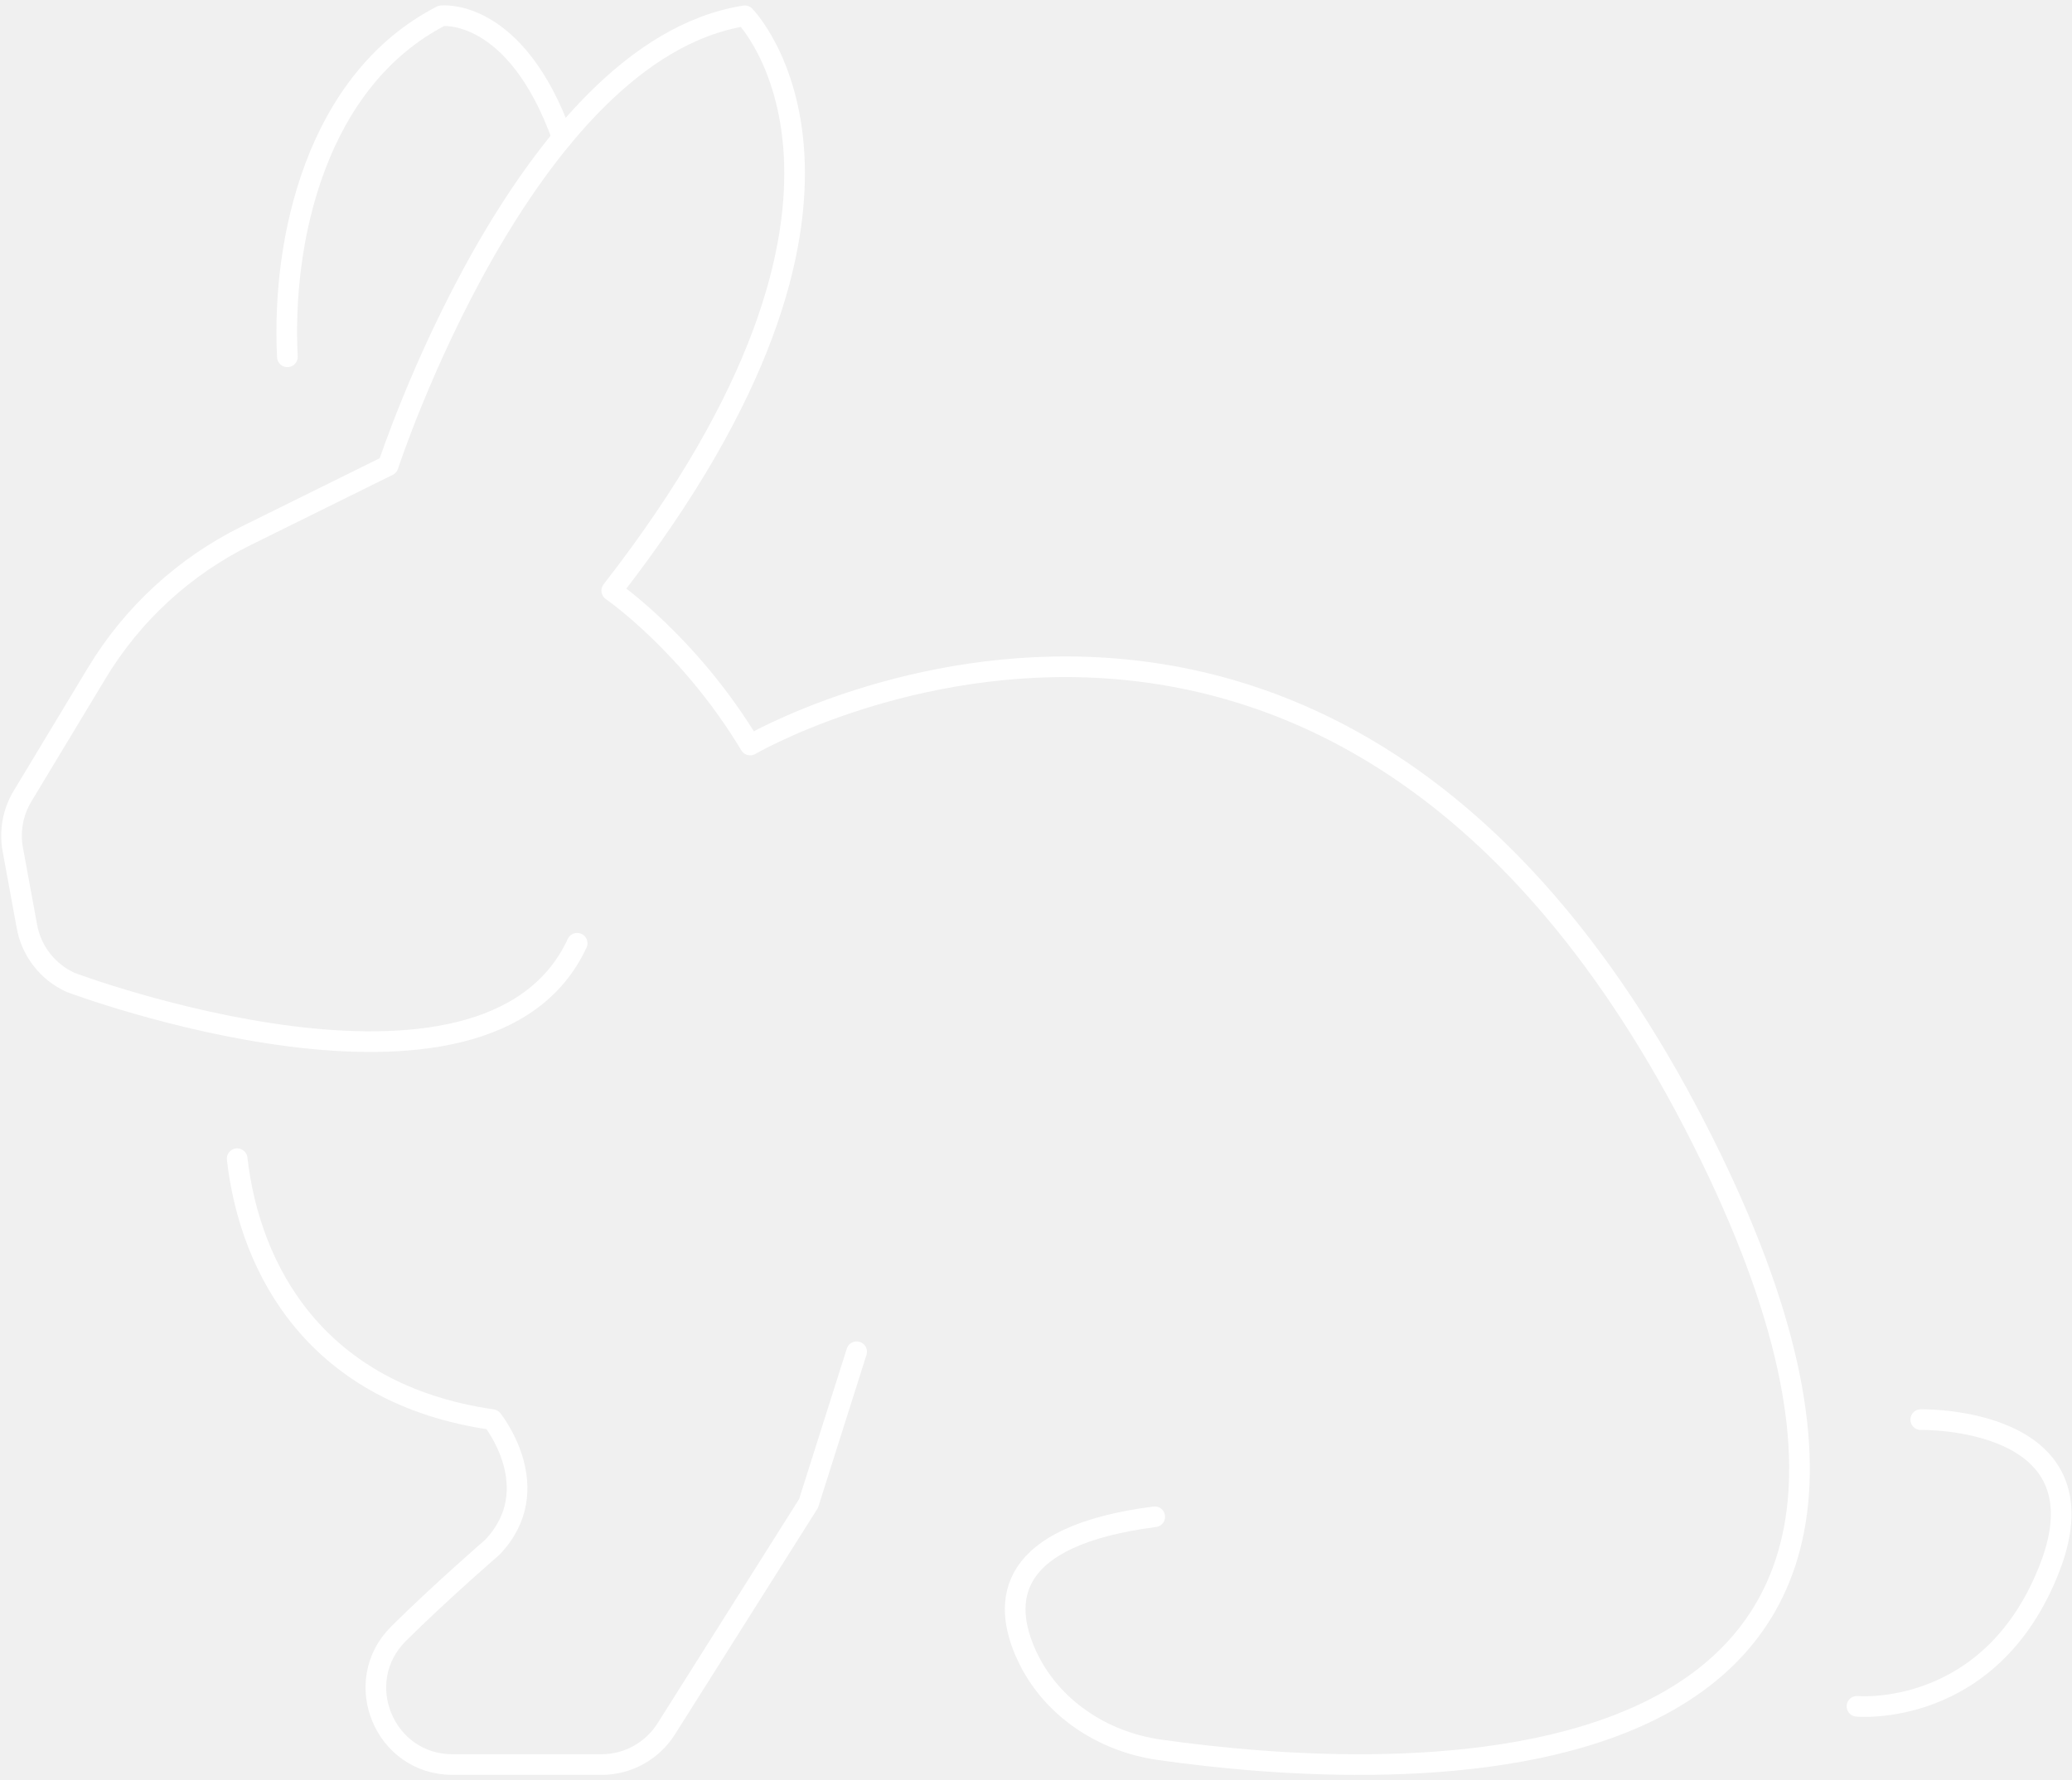
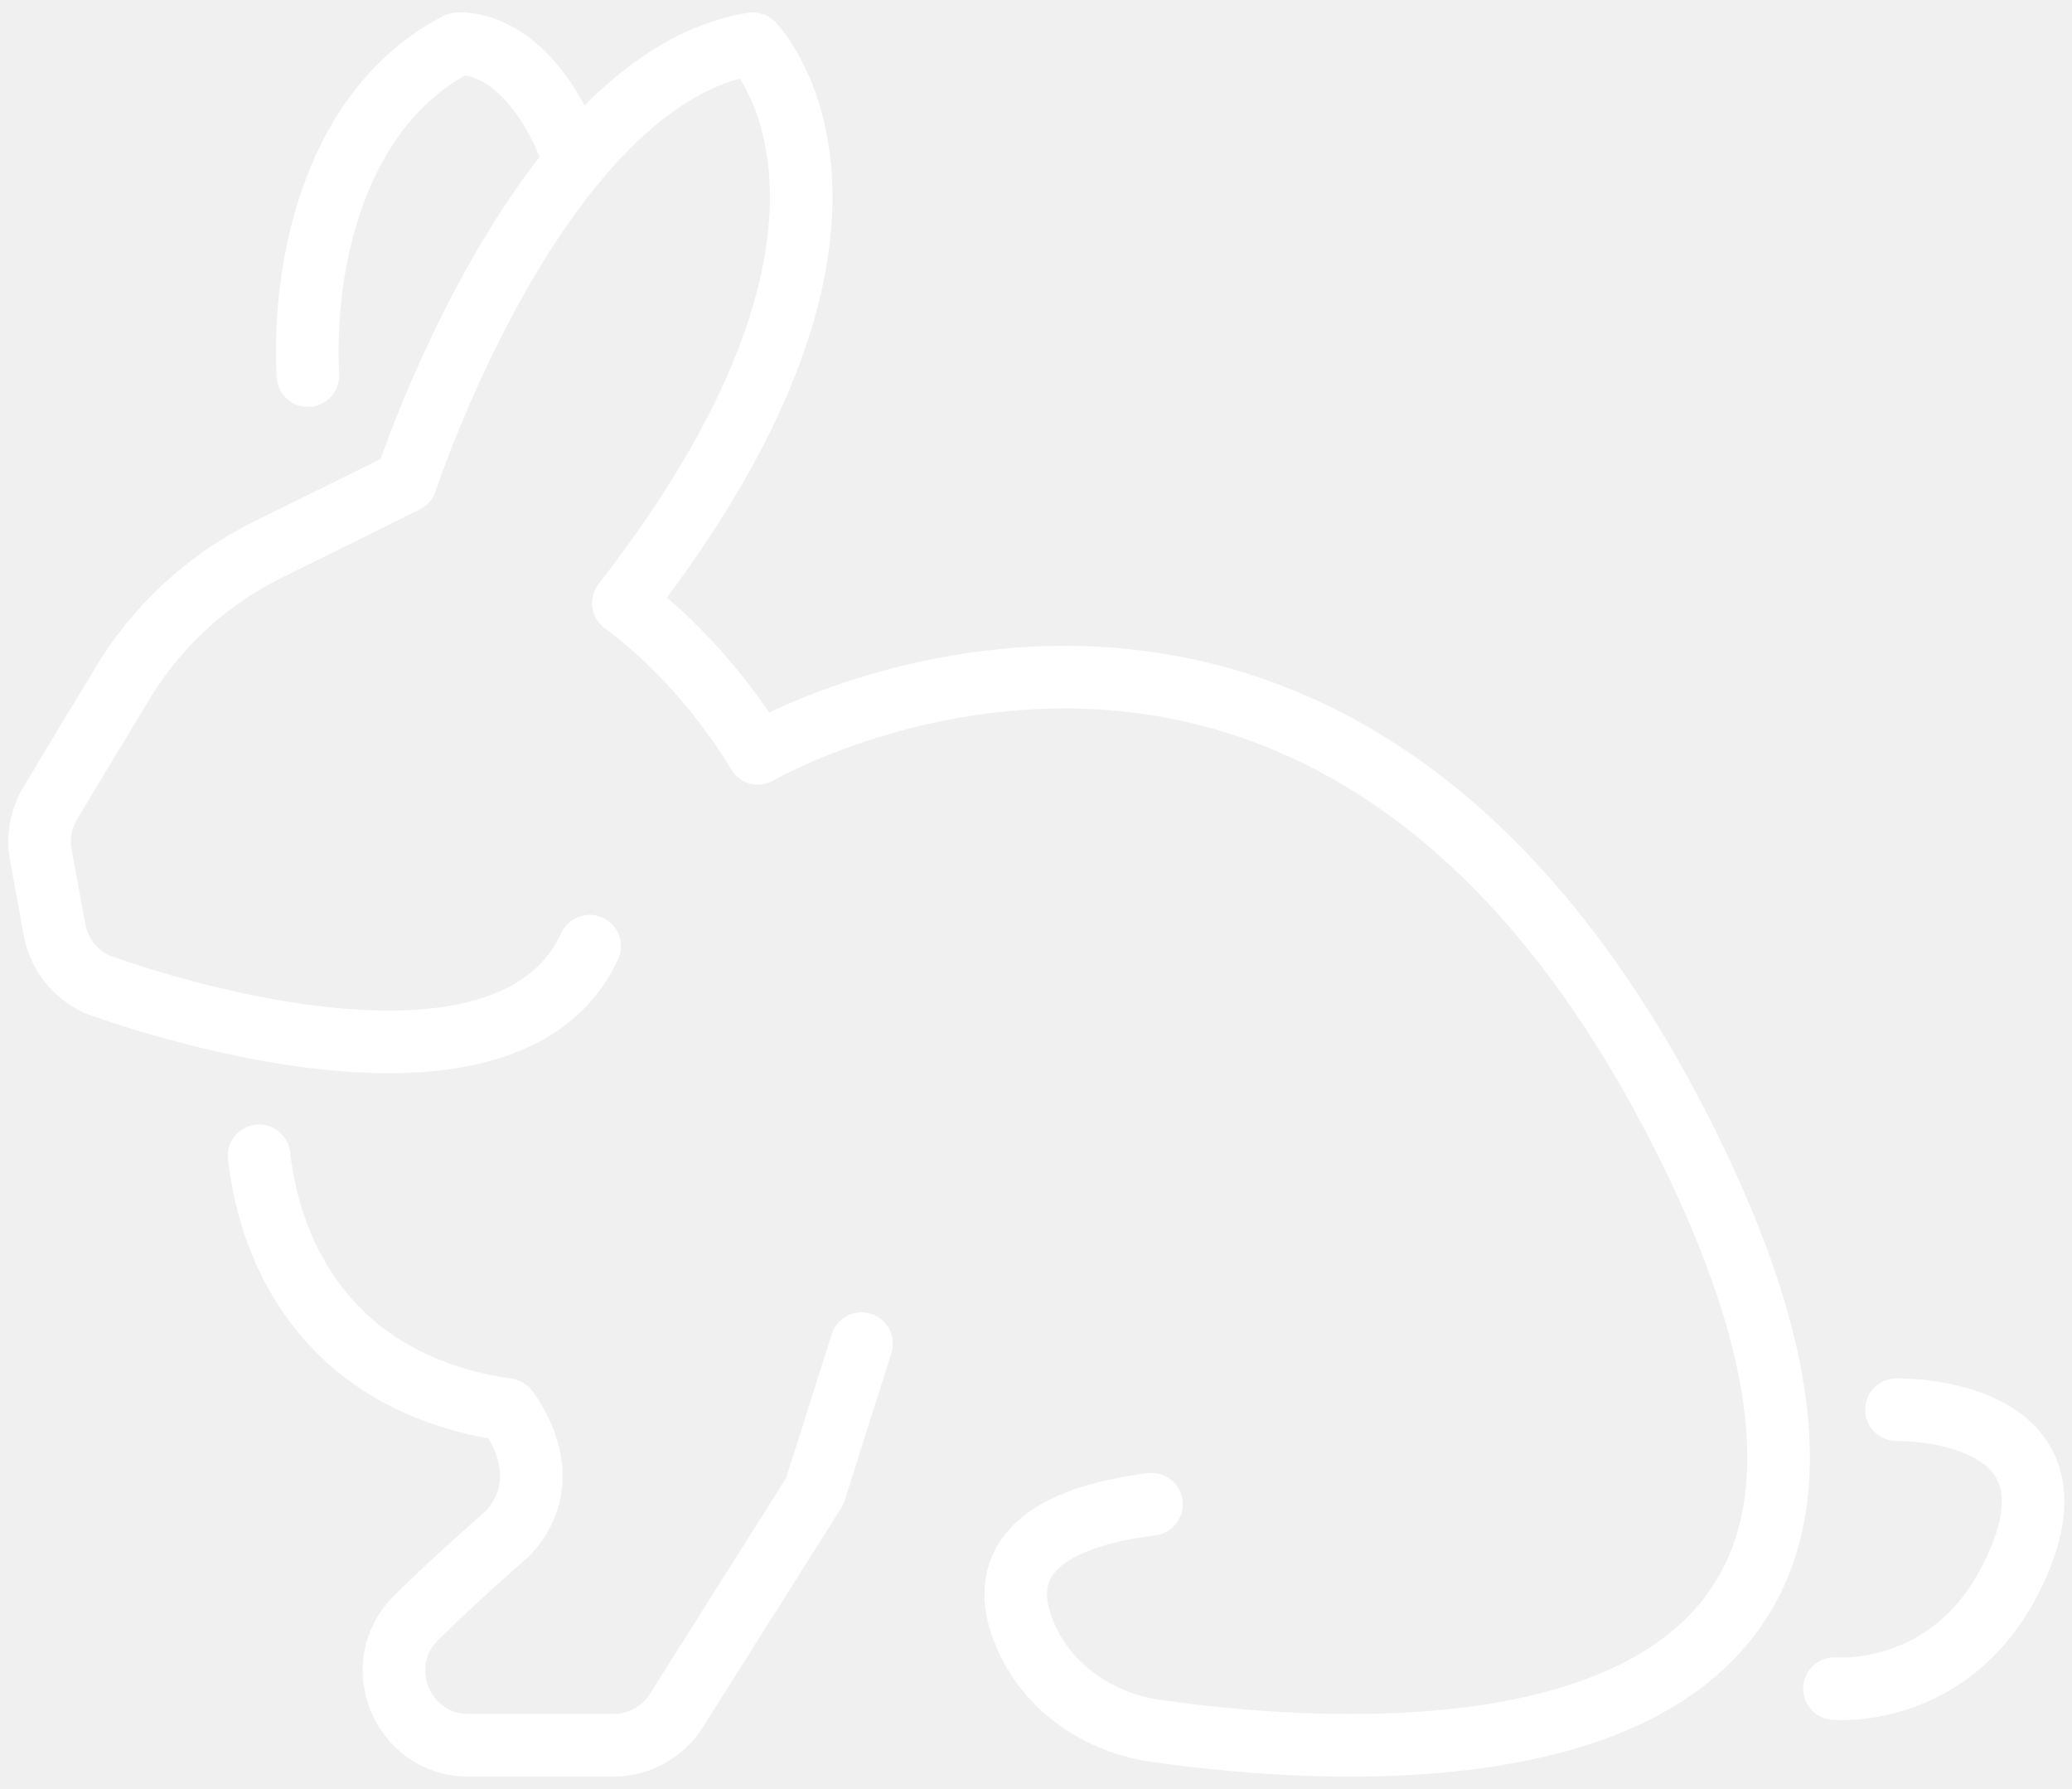
- <svg xmlns="http://www.w3.org/2000/svg" width="142" height="122" viewBox="0 0 142 122" fill="none">
-   <path d="M39.553 64.654C33.351 78.061 4.84 67.337 4.84 67.337C3.275 66.628 2.157 65.197 1.846 63.507L0.877 58.229C0.645 56.97 0.882 55.67 1.543 54.574L6.63 46.138C9.071 42.089 12.62 38.824 16.858 36.729L26.602 31.912C26.602 31.912 35.905 3.455 51.045 1.084C51.045 1.084 63.084 13.306 41.925 40.485C41.925 40.485 47.234 44.123 51.41 51.065C51.41 51.065 91.416 27.779 116.713 78.244C140.172 125.043 94.855 122.129 79.446 119.933C75.542 119.377 72.01 117.041 70.36 113.458C68.638 109.718 69.004 105.269 79.137 103.964" stroke="white" stroke-width="1.415" stroke-miterlimit="10" stroke-linecap="round" stroke-linejoin="round" />
-   <path d="M16.253 79.421C17.127 87.07 21.693 95.563 33.735 97.304C33.735 97.304 37.566 102.047 33.735 106.06C33.735 106.06 30.192 109.122 27.317 111.976C23.995 115.274 26.334 120.948 31.015 120.948H41.223C43.023 120.948 44.698 120.025 45.658 118.503L55.412 103.051L58.708 92.653" stroke="white" stroke-width="1.415" stroke-miterlimit="10" stroke-linecap="round" stroke-linejoin="round" />
-   <path d="M131.633 97.305C131.633 97.305 144.496 97.032 140.484 107.43C136.471 117.827 127.263 116.955 127.263 116.955" stroke="white" stroke-width="1.415" stroke-miterlimit="10" stroke-linecap="round" stroke-linejoin="round" />
-   <path d="M19.695 24.458C19.29 16.449 21.662 5.506 30.252 1.083C30.252 1.083 35.332 0.472 38.538 9.442" stroke="white" stroke-width="1.415" stroke-miterlimit="10" stroke-linecap="round" stroke-linejoin="round" />
+ <svg xmlns="http://www.w3.org/2000/svg" width="146" height="126" viewBox="0 0 146 126" fill="none">
+   <path d="M41.553 66.654C35.351 80.061 6.84 69.337 6.84 69.337C5.275 68.628 4.157 67.197 3.846 65.507L2.877 60.229C2.645 58.97 2.882 57.67 3.543 56.574L8.63 48.138C11.071 44.089 14.62 40.824 18.858 38.729L28.602 33.912C28.602 33.912 37.905 5.455 53.045 3.084C53.045 3.084 65.084 15.306 43.925 42.485C43.925 42.485 49.234 46.123 53.41 53.065C53.41 53.065 93.416 29.779 118.713 80.244C142.172 127.043 96.855 124.129 81.446 121.933C77.542 121.377 74.01 119.041 72.36 115.458C70.638 111.718 71.004 107.269 81.137 105.964" stroke="white" stroke-width="4.41" stroke-miterlimit="10" stroke-linecap="round" stroke-linejoin="round" />
+   <path d="M18.253 81.421C19.127 89.07 23.693 97.563 35.735 99.304C35.735 99.304 39.566 104.047 35.735 108.06C35.735 108.06 32.192 111.122 29.317 113.976C25.995 117.274 28.334 122.948 33.015 122.948H43.223C45.023 122.948 46.698 122.025 47.658 120.503L57.412 105.051L60.708 94.653" stroke="white" stroke-width="4.41" stroke-miterlimit="10" stroke-linecap="round" stroke-linejoin="round" />
+   <path d="M133.633 99.305C133.633 99.305 146.496 99.032 142.484 109.43C138.471 119.827 129.263 118.955 129.263 118.955" stroke="white" stroke-width="4.41" stroke-miterlimit="10" stroke-linecap="round" stroke-linejoin="round" />
+   <path d="M21.695 26.458C21.29 18.449 23.662 7.506 32.252 3.083C32.252 3.083 37.332 2.472 40.538 11.442" stroke="white" stroke-width="4.41" stroke-miterlimit="10" stroke-linecap="round" stroke-linejoin="round" />
</svg>
